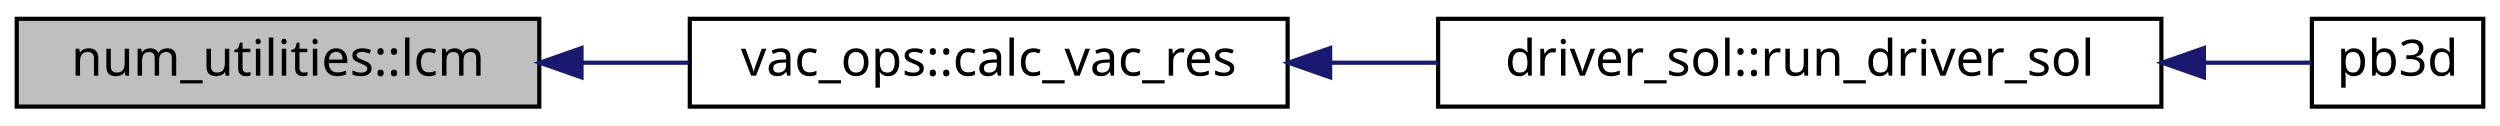
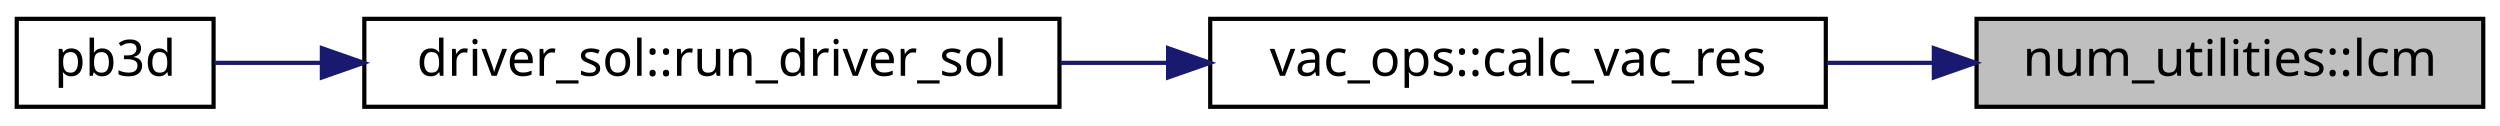
- <svg xmlns="http://www.w3.org/2000/svg" xmlns:xlink="http://www.w3.org/1999/xlink" width="598pt" height="30pt" viewBox="0.00 0.00 598.00 30.00">
+ <svg xmlns="http://www.w3.org/2000/svg" xmlns:xlink="http://www.w3.org/1999/xlink" width="597pt" height="30pt" viewBox="0.00 0.00 597.00 30.00">
  <g id="graph0" class="graph" transform="scale(1 1) rotate(0) translate(4 26)">
-     <polygon fill="white" stroke="none" points="-4,4 -4,-26 594,-26 594,4 -4,4" />
+     <polygon fill="white" stroke="transparent" points="-4,4 -4,-26 593,-26 593,4 -4,4" />
    <g id="node1" class="node">
-       <polygon fill="#bfbfbf" stroke="black" points="0,-0.5 0,-21.5 125,-21.5 125,-0.5 0,-0.5" />
-       <text text-anchor="middle" x="62.5" y="-7.9" font-family="Ubuntu Mono" font-size="12.00">num_utilities::lcm</text>
+       <g id="a_node1">
+         <a xlink:title="Returns common multiple using the Euclid's algorithm.">
+           <polygon fill="#bfbfbf" stroke="black" points="468,-0.5 468,-21.5 589,-21.5 589,-0.5 468,-0.5" />
+           <text text-anchor="middle" x="528.5" y="-7.9" font-family="Ubuntu Mono" font-size="12.00">num_utilities::lcm</text>
+         </a>
+       </g>
    </g>
    <g id="node2" class="node">
      <g id="a_node2">
-         <a xlink:href="namespacevac__ops.html#a5e5a8322b3aa2e3704b1050426f06d9d" target="_top" xlink:title="Calculates the vacuum response. ">
-           <polygon fill="white" stroke="black" points="161,-0.5 161,-21.5 304,-21.5 304,-0.5 161,-0.5" />
-           <text text-anchor="middle" x="232.5" y="-7.9" font-family="Ubuntu Mono" font-size="12.00">vac_ops::calc_vac_res</text>
+         <a xlink:href="namespacevac__ops.html#a5e5a8322b3aa2e3704b1050426f06d9d" target="_top" xlink:title="Calculates the vacuum response.">
+           <polygon fill="white" stroke="black" points="285,-0.5 285,-21.5 432,-21.5 432,-0.5 285,-0.5" />
+           <text text-anchor="middle" x="358.5" y="-7.9" font-family="Ubuntu Mono" font-size="12.00">vac_ops::calc_vac_res</text>
        </a>
      </g>
    </g>
    <g id="edge1" class="edge">
-       <path fill="none" stroke="midnightblue" d="M135.304,-11C143.754,-11 152.373,-11 160.808,-11" />
-       <polygon fill="midnightblue" stroke="midnightblue" points="135.103,-7.5 125.103,-11 135.103,-14.5 135.103,-7.5" />
+       <path fill="none" stroke="midnightblue" d="M457.68,-11C449.28,-11 440.69,-11 432.25,-11" />
+       <polygon fill="midnightblue" stroke="midnightblue" points="457.8,-14.5 467.8,-11 457.8,-7.5 457.8,-14.5" />
    </g>
    <g id="node3" class="node">
      <g id="a_node3">
-         <a xlink:href="namespacedriver__sol.html#ad3b1765b3ecc5f82129bfc683ffc6c5c" target="_top" xlink:title="Main driver of PB3D solution part. ">
-           <polygon fill="white" stroke="black" points="340,-0.5 340,-21.5 513,-21.5 513,-0.5 340,-0.5" />
-           <text text-anchor="middle" x="426.5" y="-7.9" font-family="Ubuntu Mono" font-size="12.00">driver_sol::run_driver_sol</text>
+         <a xlink:href="namespacedriver__sol.html#ad3b1765b3ecc5f82129bfc683ffc6c5c" target="_top" xlink:title="Main driver of PB3D solution part.">
+           <polygon fill="white" stroke="black" points="83,-0.5 83,-21.5 249,-21.5 249,-0.5 83,-0.5" />
+           <text text-anchor="middle" x="166" y="-7.9" font-family="Ubuntu Mono" font-size="12.00">driver_sol::run_driver_sol</text>
        </a>
      </g>
    </g>
    <g id="edge2" class="edge">
-       <path fill="none" stroke="midnightblue" d="M314.399,-11C322.86,-11 331.482,-11 339.993,-11" />
-       <polygon fill="midnightblue" stroke="midnightblue" points="314.176,-7.5 304.176,-11 314.176,-14.5 314.176,-7.5" />
+       <path fill="none" stroke="midnightblue" d="M274.71,-11C266.26,-11 257.68,-11 249.23,-11" />
+       <polygon fill="midnightblue" stroke="midnightblue" points="274.94,-14.5 284.94,-11 274.94,-7.5 274.94,-14.5" />
    </g>
    <g id="node4" class="node">
      <g id="a_node4">
-         <a xlink:href="PB3D_8f90.html#afaee01f014ab3398eecac996b2795fd2" target="_top" xlink:title="Peeling Ballooning in 3D. ">
-           <polygon fill="white" stroke="black" points="549,-0.5 549,-21.5 590,-21.5 590,-0.5 549,-0.5" />
-           <text text-anchor="middle" x="569.5" y="-7.9" font-family="Ubuntu Mono" font-size="12.00">pb3d</text>
+         <a xlink:href="PB3D_8f90.html#afaee01f014ab3398eecac996b2795fd2" target="_top" xlink:title="Peeling Ballooning in 3D.">
+           <polygon fill="white" stroke="black" points="0,-0.5 0,-21.5 47,-21.5 47,-0.5 0,-0.5" />
+           <text text-anchor="middle" x="23.5" y="-7.9" font-family="Ubuntu Mono" font-size="12.00">pb3d</text>
        </a>
      </g>
    </g>
    <g id="edge3" class="edge">
-       <path fill="none" stroke="midnightblue" d="M523.337,-11C532.873,-11 541.695,-11 548.964,-11" />
-       <polygon fill="midnightblue" stroke="midnightblue" points="523.178,-7.5 513.178,-11 523.178,-14.5 523.178,-7.5" />
+       <path fill="none" stroke="midnightblue" d="M72.59,-11C63.29,-11 54.57,-11 47.18,-11" />
+       <polygon fill="midnightblue" stroke="midnightblue" points="72.86,-14.5 82.86,-11 72.86,-7.5 72.86,-14.5" />
    </g>
  </g>
</svg>
